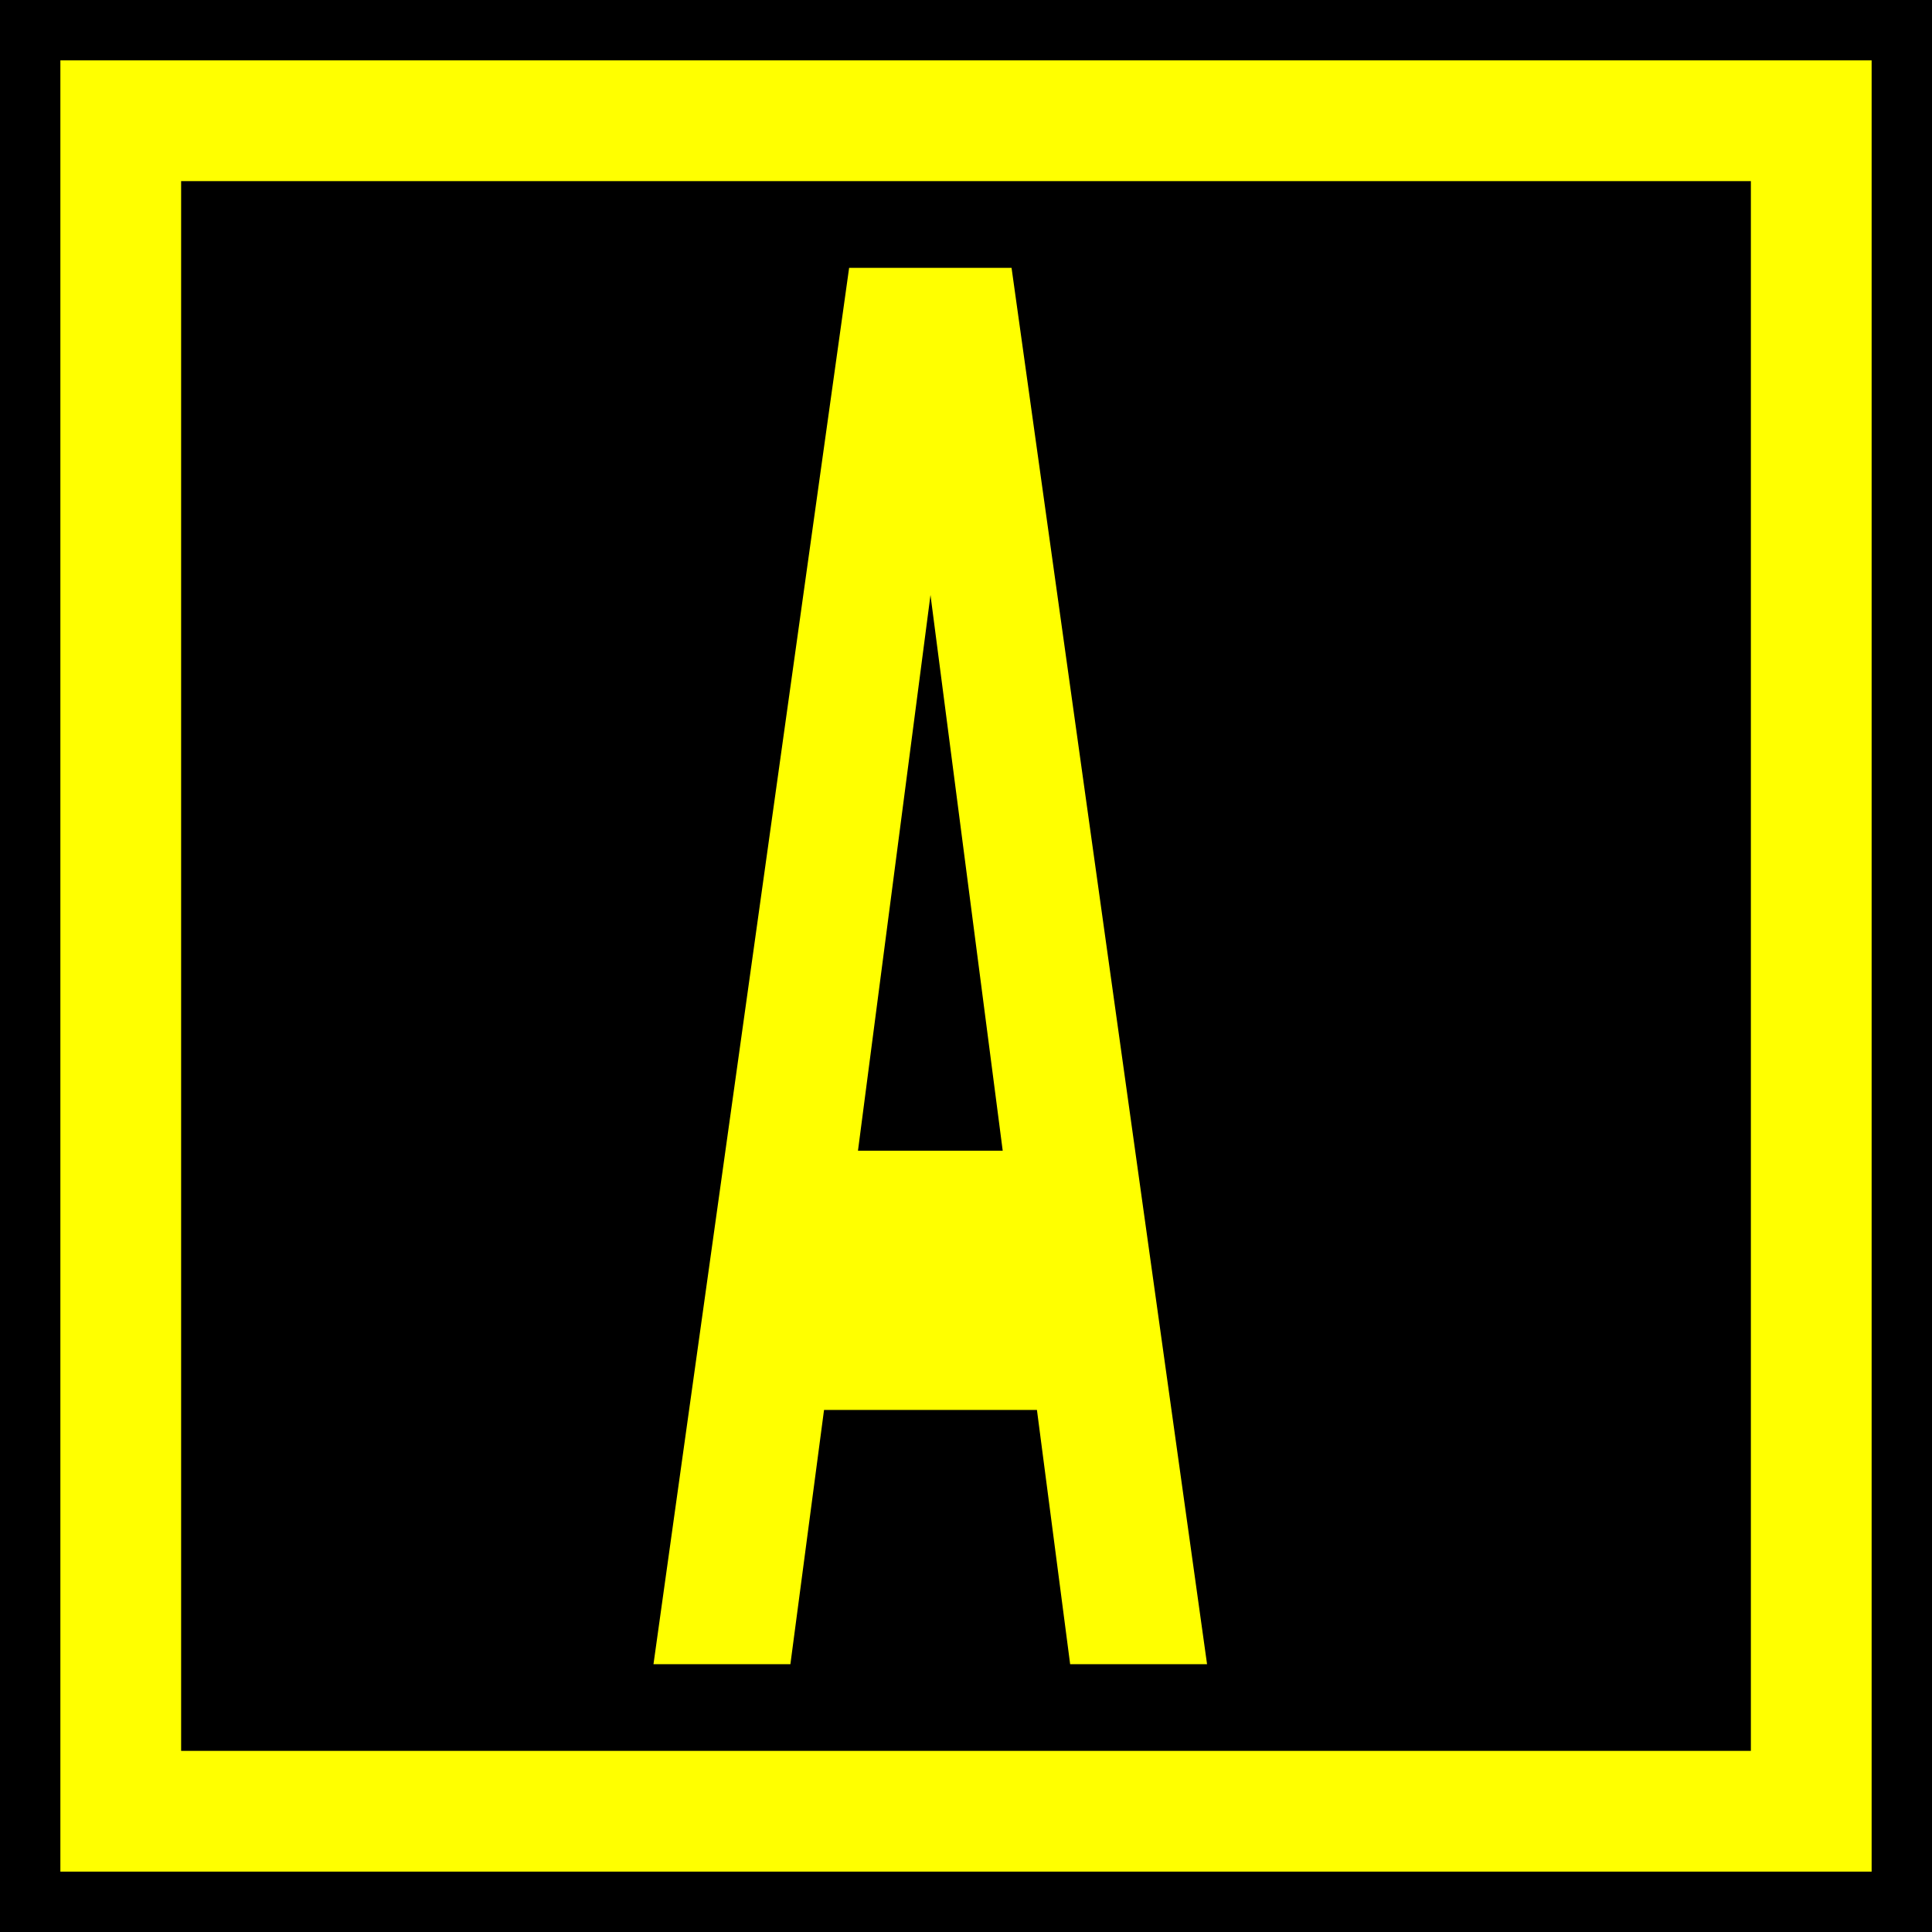
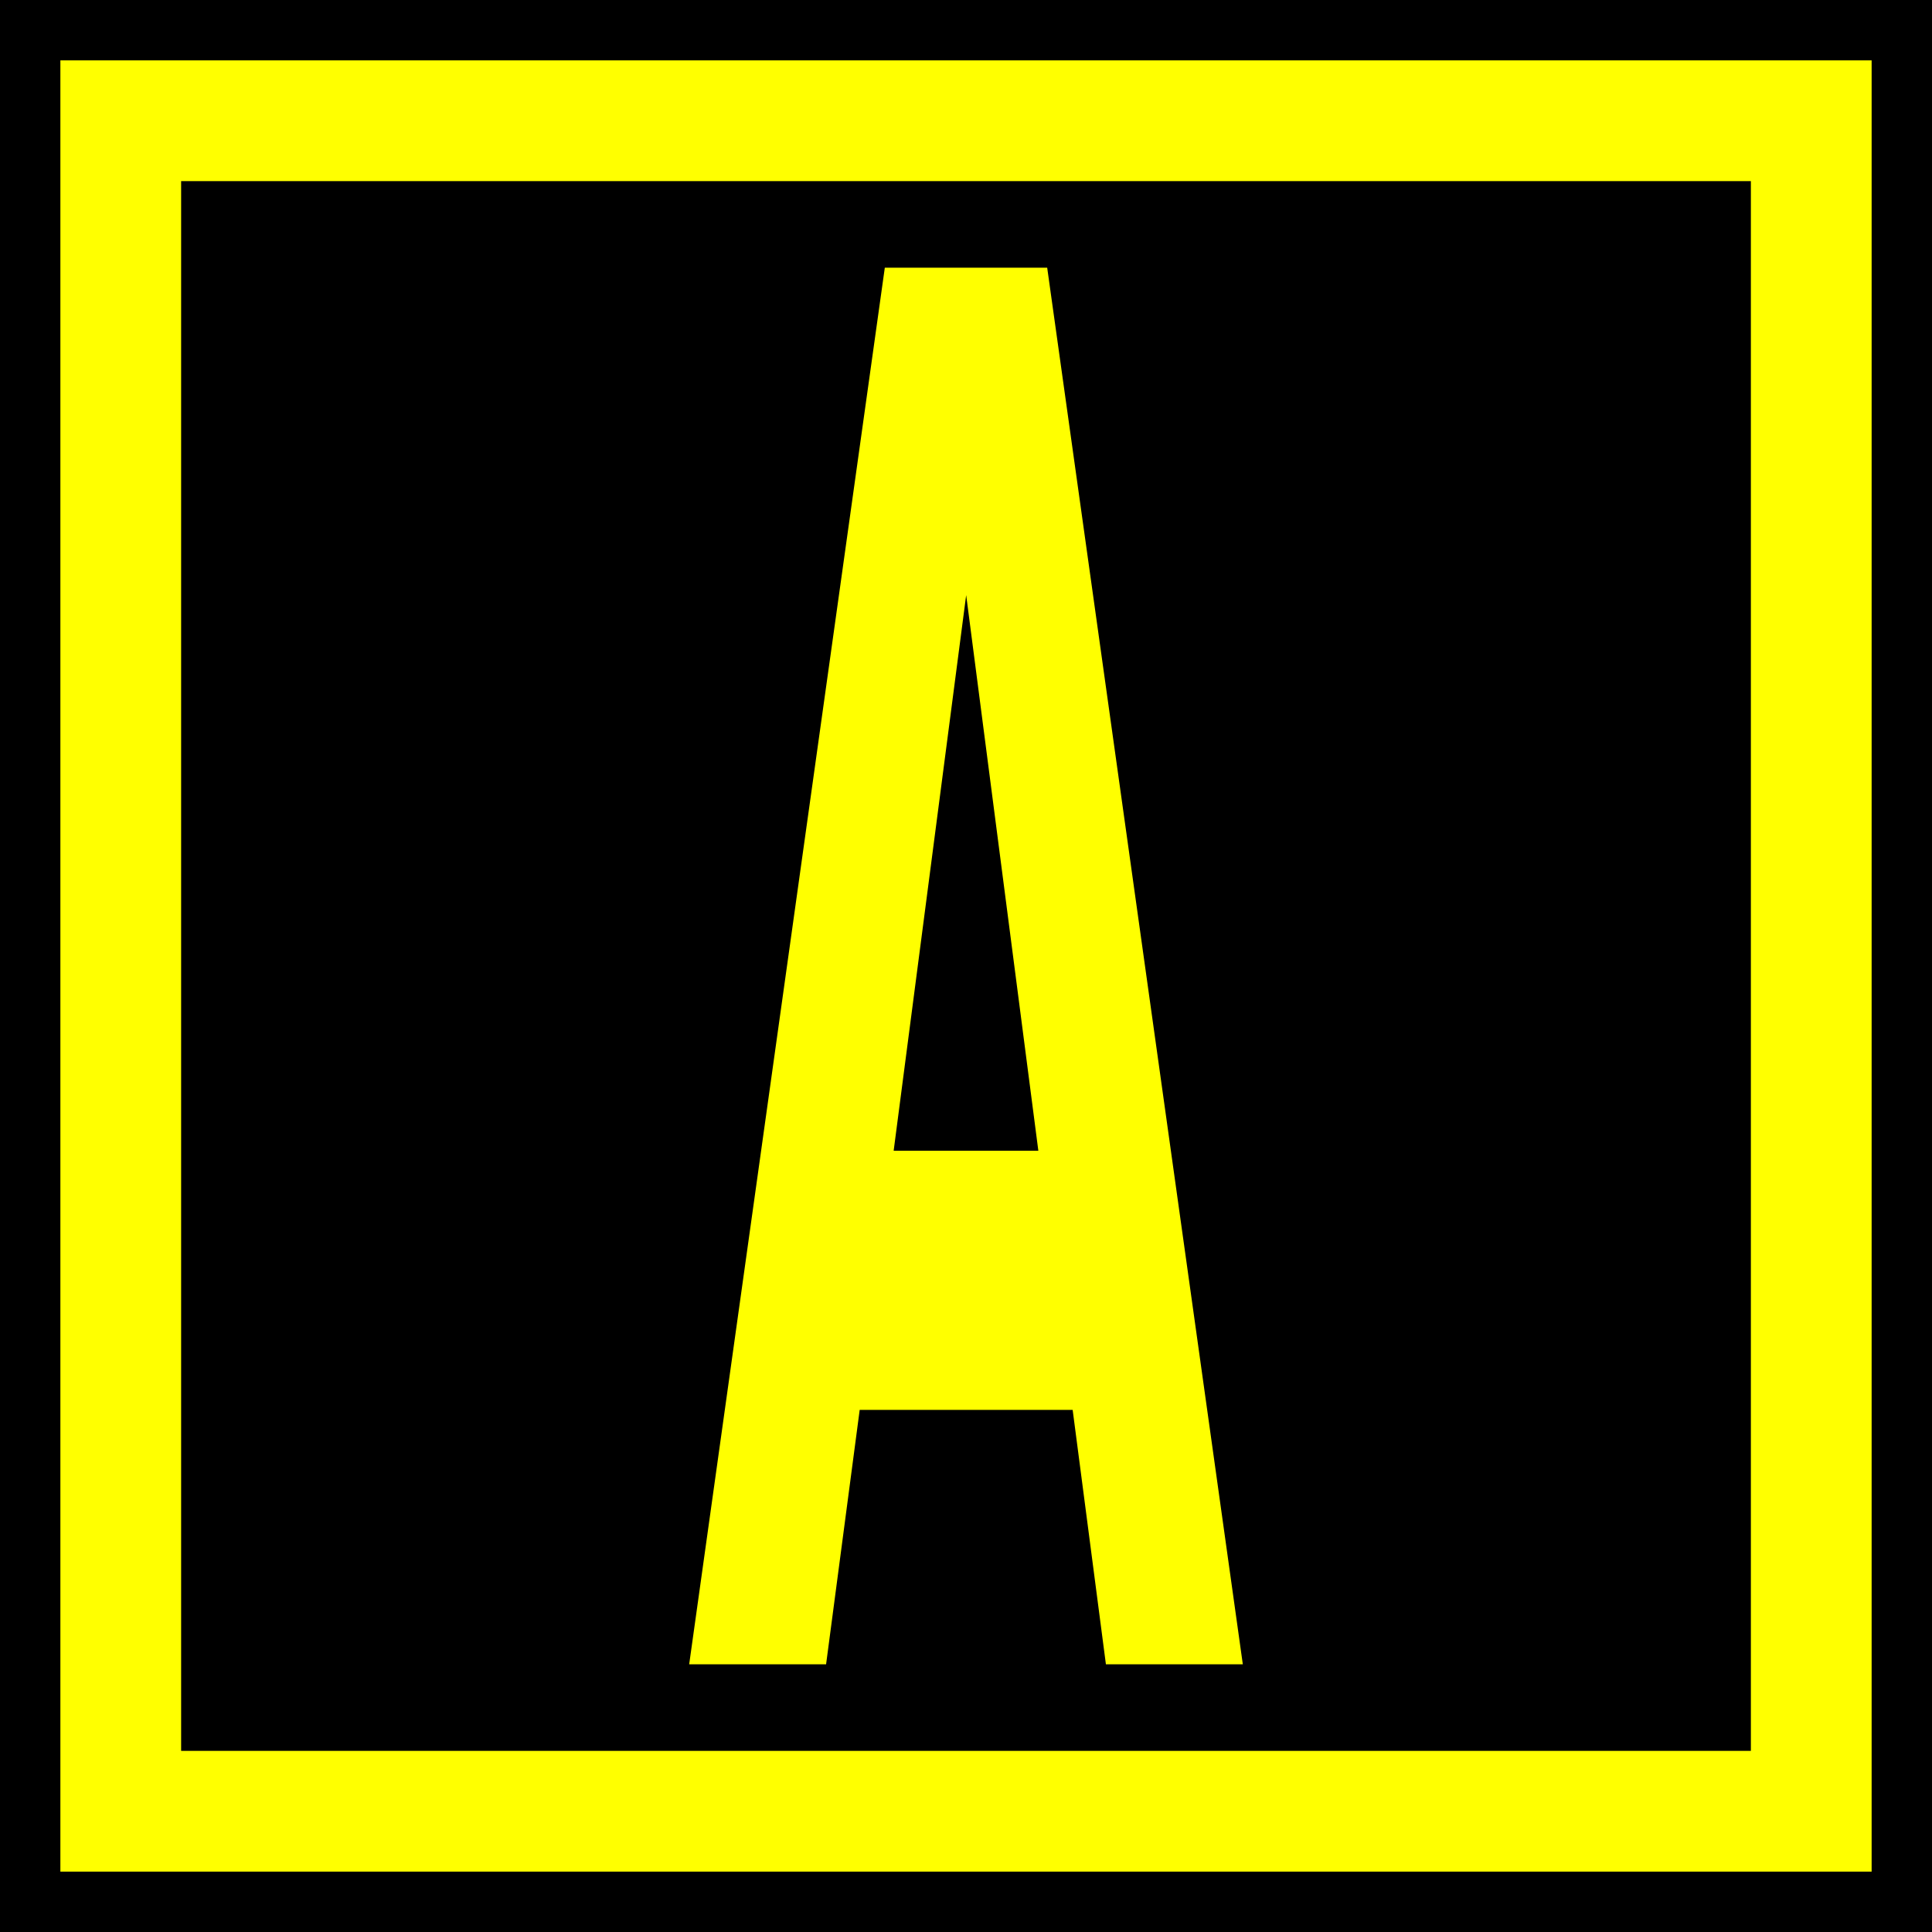
- <svg xmlns="http://www.w3.org/2000/svg" xmlns:xlink="http://www.w3.org/1999/xlink" width="128" height="128" id="svg2" version="1.1">
+ <svg xmlns="http://www.w3.org/2000/svg" xmlns:xlink="http://www.w3.org/1999/xlink" version="1.1" id="svg2" height="128" width="128">
  <defs id="defs4">
    <linearGradient id="linearGradient3955">
-       <stop style="stop-color:#032a63;stop-opacity:1;" offset="0" id="stop3957" />
-       <stop style="stop-color:#0846a4;stop-opacity:1;" offset="1" id="stop3959" />
+       <stop id="stop3957" offset="0" style="stop-color:#032a63;stop-opacity:1;" />
+       <stop id="stop3959" offset="1" style="stop-color:#0846a4;stop-opacity:1;" />
    </linearGradient>
-     <linearGradient xlink:href="#linearGradient3955" id="linearGradient3961" x1="66.923" y1="1051.749" x2="63.603" y2="924.723" gradientUnits="userSpaceOnUse" />
-     <linearGradient xlink:href="#linearGradient3955" id="linearGradient3065" gradientUnits="userSpaceOnUse" x1="66.923" y1="1051.749" x2="63.603" y2="924.723" />
-     <linearGradient xlink:href="#linearGradient3955" id="linearGradient2997" gradientUnits="userSpaceOnUse" x1="66.923" y1="1051.749" x2="63.603" y2="924.723" />
+     <linearGradient gradientUnits="userSpaceOnUse" y2="924.723" x2="63.603" y1="1051.749" x1="66.923" id="linearGradient3961" xlink:href="#linearGradient3955" />
+     <linearGradient y2="924.723" x2="63.603" y1="1051.749" x1="66.923" gradientUnits="userSpaceOnUse" id="linearGradient3065" xlink:href="#linearGradient3955" />
+     <linearGradient y2="924.723" x2="63.603" y1="1051.749" x1="66.923" gradientUnits="userSpaceOnUse" id="linearGradient2997" xlink:href="#linearGradient3955" />
    <linearGradient id="linearGradient4209">
-       <stop style="stop-color:#ffffff;stop-opacity:0;" offset="0" id="stop4211" />
-       <stop id="stop4217" offset="0.5" style="stop-color:#ffffff;stop-opacity:0.294;" />
-       <stop style="stop-color:#ffffff;stop-opacity:0;" offset="1" id="stop4213" />
+       <stop id="stop4211" offset="0" style="stop-color:#ffffff;stop-opacity:0;" />
+       <stop style="stop-color:#ffffff;stop-opacity:0.294;" offset="0.5" id="stop4217" />
+       <stop id="stop4213" offset="1" style="stop-color:#ffffff;stop-opacity:0;" />
    </linearGradient>
    <linearGradient id="linearGradient4145">
-       <stop style="stop-color:#000000;stop-opacity:0.196;" offset="0" id="stop4147" />
-       <stop id="stop4153" offset="0.5" style="stop-color:#000000;stop-opacity:0;" />
-       <stop style="stop-color:#000000;stop-opacity:0.196;" offset="1" id="stop4149" />
+       <stop id="stop4147" offset="0" style="stop-color:#000000;stop-opacity:0.196;" />
+       <stop style="stop-color:#000000;stop-opacity:0;" offset="0.5" id="stop4153" />
+       <stop id="stop4149" offset="1" style="stop-color:#000000;stop-opacity:0.196;" />
    </linearGradient>
  </defs>
-   <g id="layer1" transform="translate(0,-924.3622)">
-     <rect style="fill:#000000;fill-opacity:1;stroke:none" id="rect2985-1" width="128" height="128" x="0" y="924.362" />
-     <path style="fill:#ffff00;fill-opacity:1;stroke:none" d="m 4,928.362 0,8 0,104 0,8 8,0 112,0 0,-8 0,-112 -112,0 -8,0 z m 8,8 104,0 0,104 -104,0 0,-104 z" id="rect3013-0" />
+   <g transform="translate(0,-924.3622)" id="layer1">
+     <rect y="924.362" x="0" height="128" width="128" id="rect2985-1" style="fill:#000000;fill-opacity:1;stroke:none" />
+     <path id="rect3013-0" d="m 4,928.362 0,8 0,104 0,8 8,0 112,0 0,-8 0,-112 -112,0 -8,0 z m 8,8 104,0 0,104 -104,0 0,-104 z" style="fill:#ffff00;fill-opacity:1;stroke:none" />
  </g>
-   <text xml:space="preserve" style="font-style:normal;font-variant:normal;font-weight:bold;font-stretch:normal;font-size:9.798px;line-height:0%;font-family:hhh;-inkscape-font-specification:'hhh Bold';letter-spacing:0px;word-spacing:0px;fill:#ffff00;fill-opacity:1;stroke:none;stroke-width:0.816" x="104.053" y="67.808" id="text3755-7" transform="scale(0.6149584,1.626126)">
-     <tspan id="tspan3757-4-3" x="104.053" y="67.808" style="font-style:normal;font-variant:normal;font-weight:bold;font-stretch:normal;font-size:78.054px;line-height:1.25;font-family:'DejaVu Sans';-inkscape-font-specification:'DejaVu Sans Bold';text-align:center;text-anchor:middle;fill:#ffff00;stroke-width:0.816">A</tspan>
-   </text>
+   <g id="text3755-7" style="font-style:normal;font-variant:normal;font-weight:bold;font-stretch:normal;font-size:9.798px;line-height:0%;font-family:hhh;-inkscape-font-specification:'hhh Bold';letter-spacing:0px;word-spacing:0px;fill:#ffff00;fill-opacity:1;stroke:none;stroke-width:0.816" transform="scale(0.6149584,1.626126)" aria-label="A">
+     <path id="path834" style="font-style:normal;font-variant:normal;font-weight:bold;font-stretch:normal;font-size:78.054px;line-height:1.25;font-family:'DejaVu Sans';-inkscape-font-specification:'DejaVu Sans Bold';text-align:center;text-anchor:middle;fill:#ffff00;stroke-width:0.816" d="M 115.563,57.442 H 92.619 L 88.999,67.808 H 74.249 L 95.325,10.906 h 17.494 l 21.076,56.902 H 119.145 Z M 96.278,46.885 h 15.588 l -7.775,-22.639 z" />
+   </g>
</svg>
